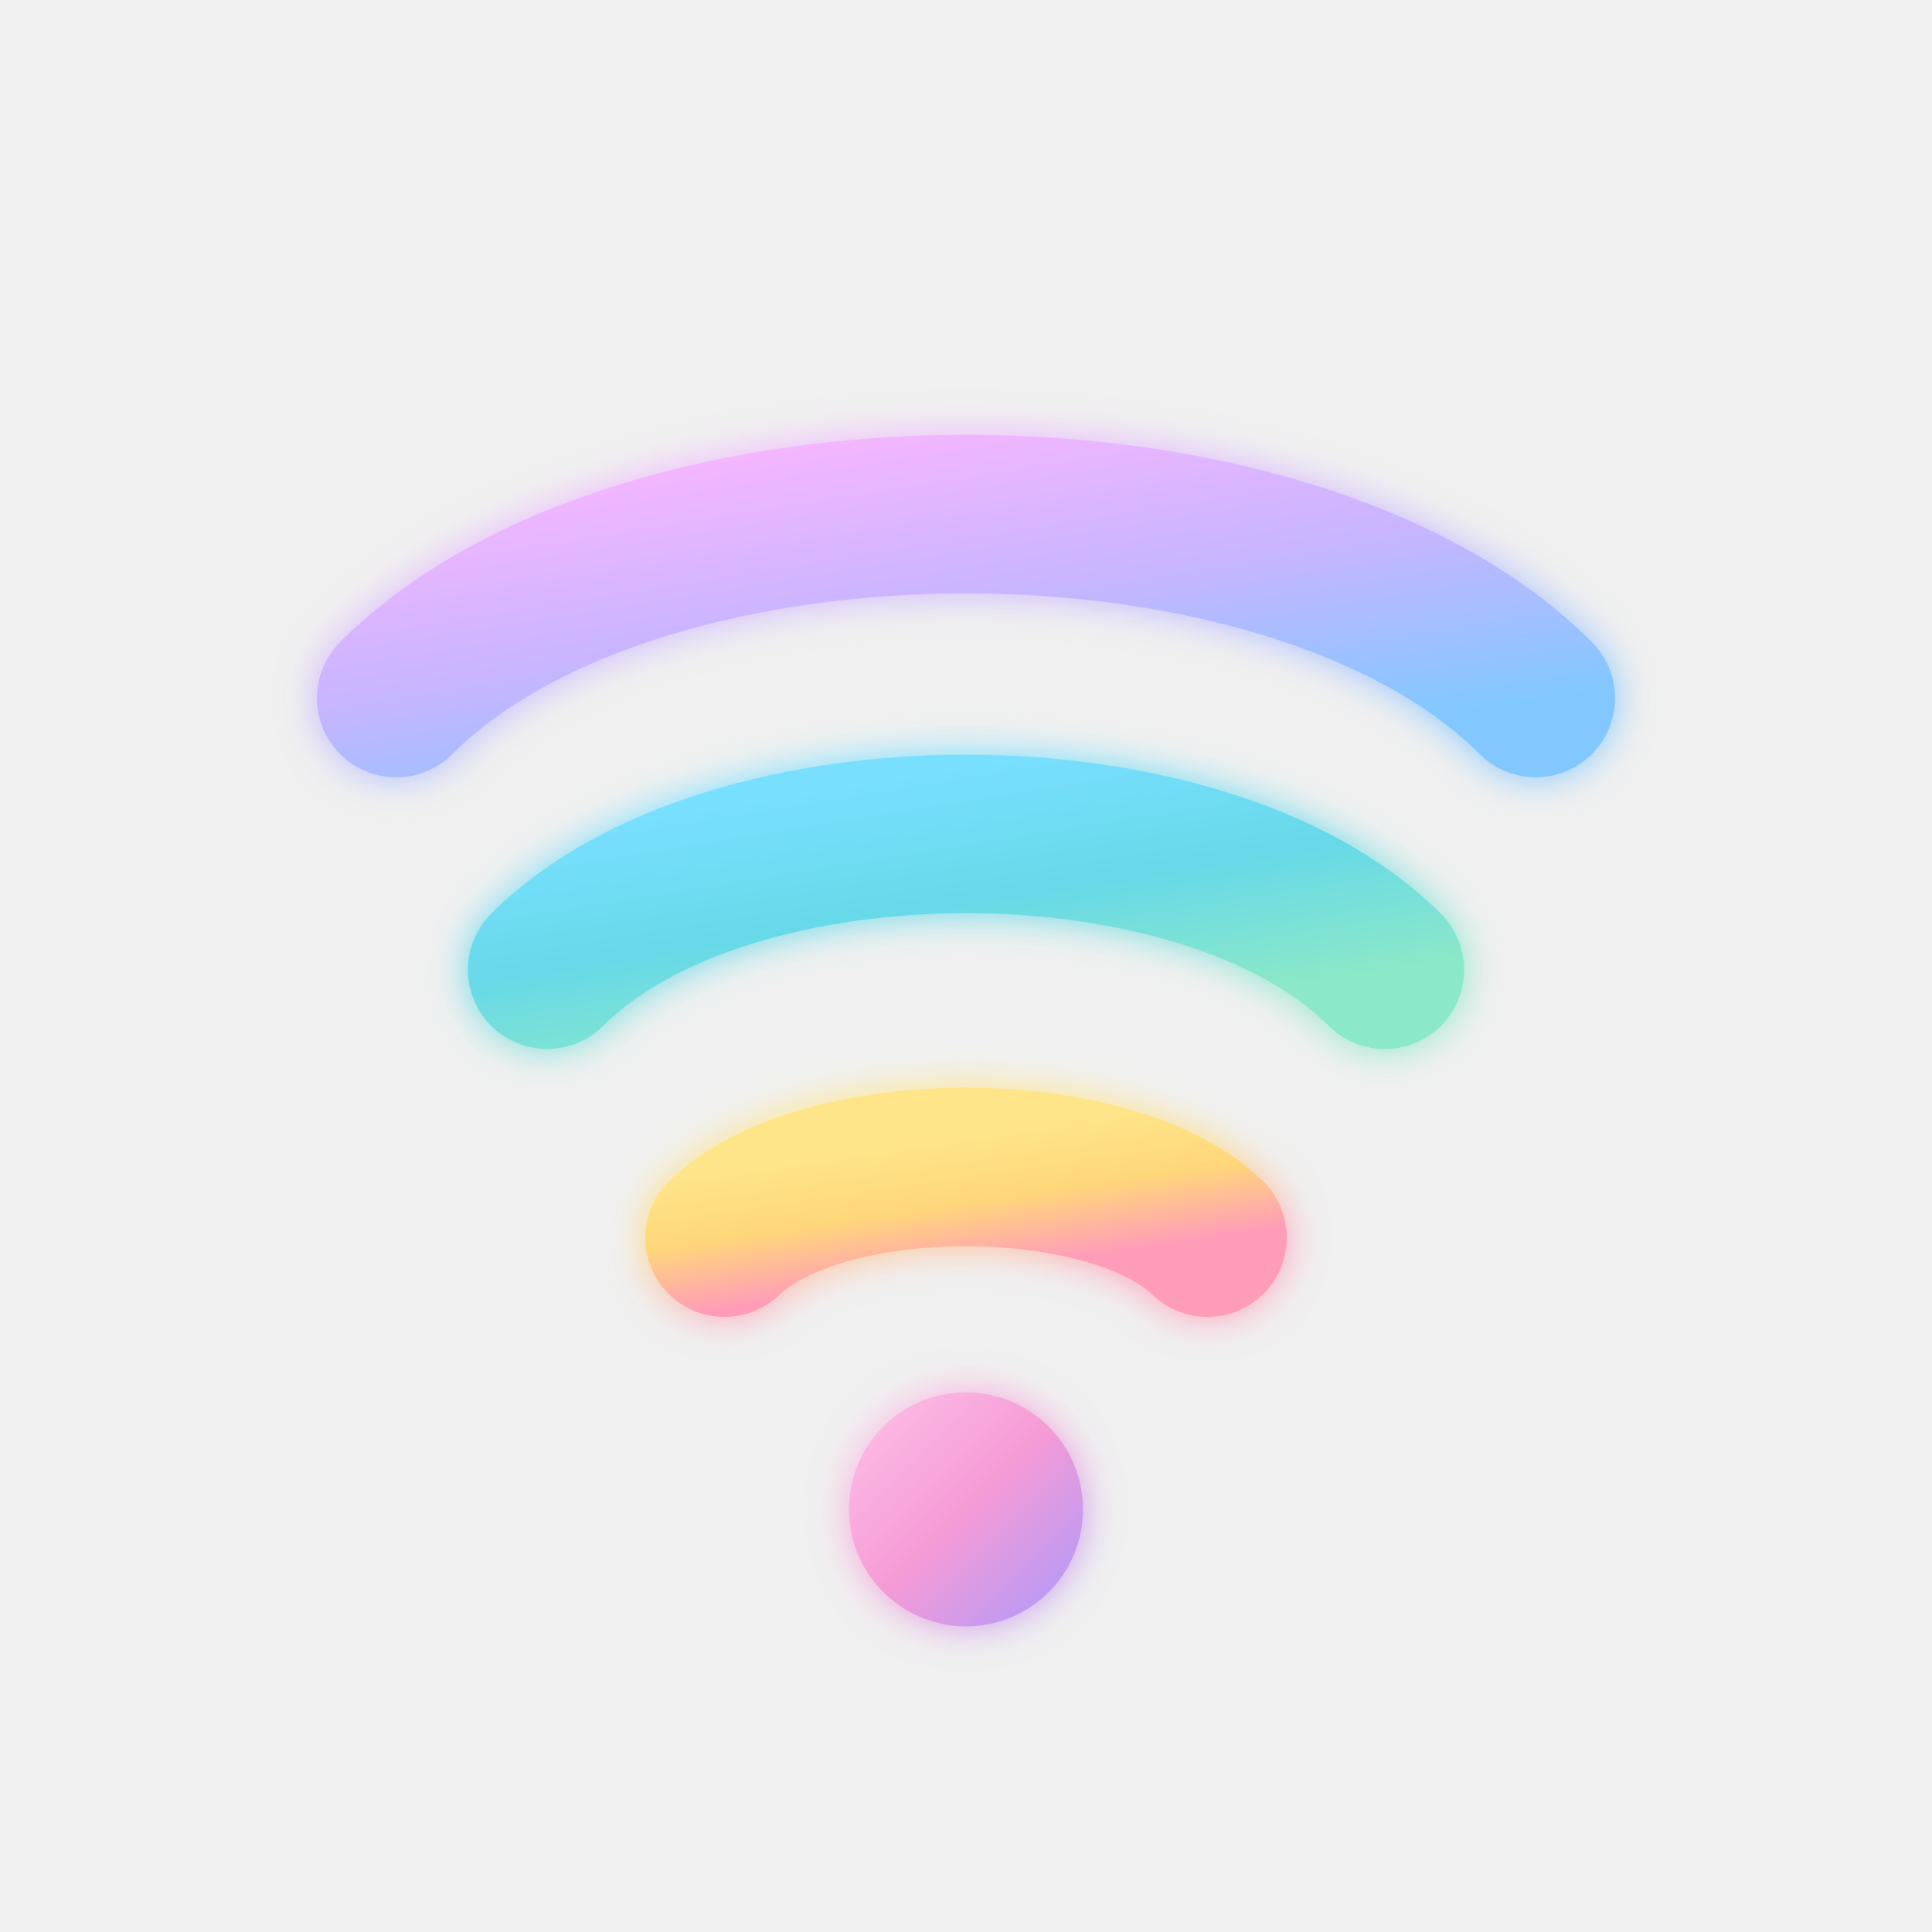
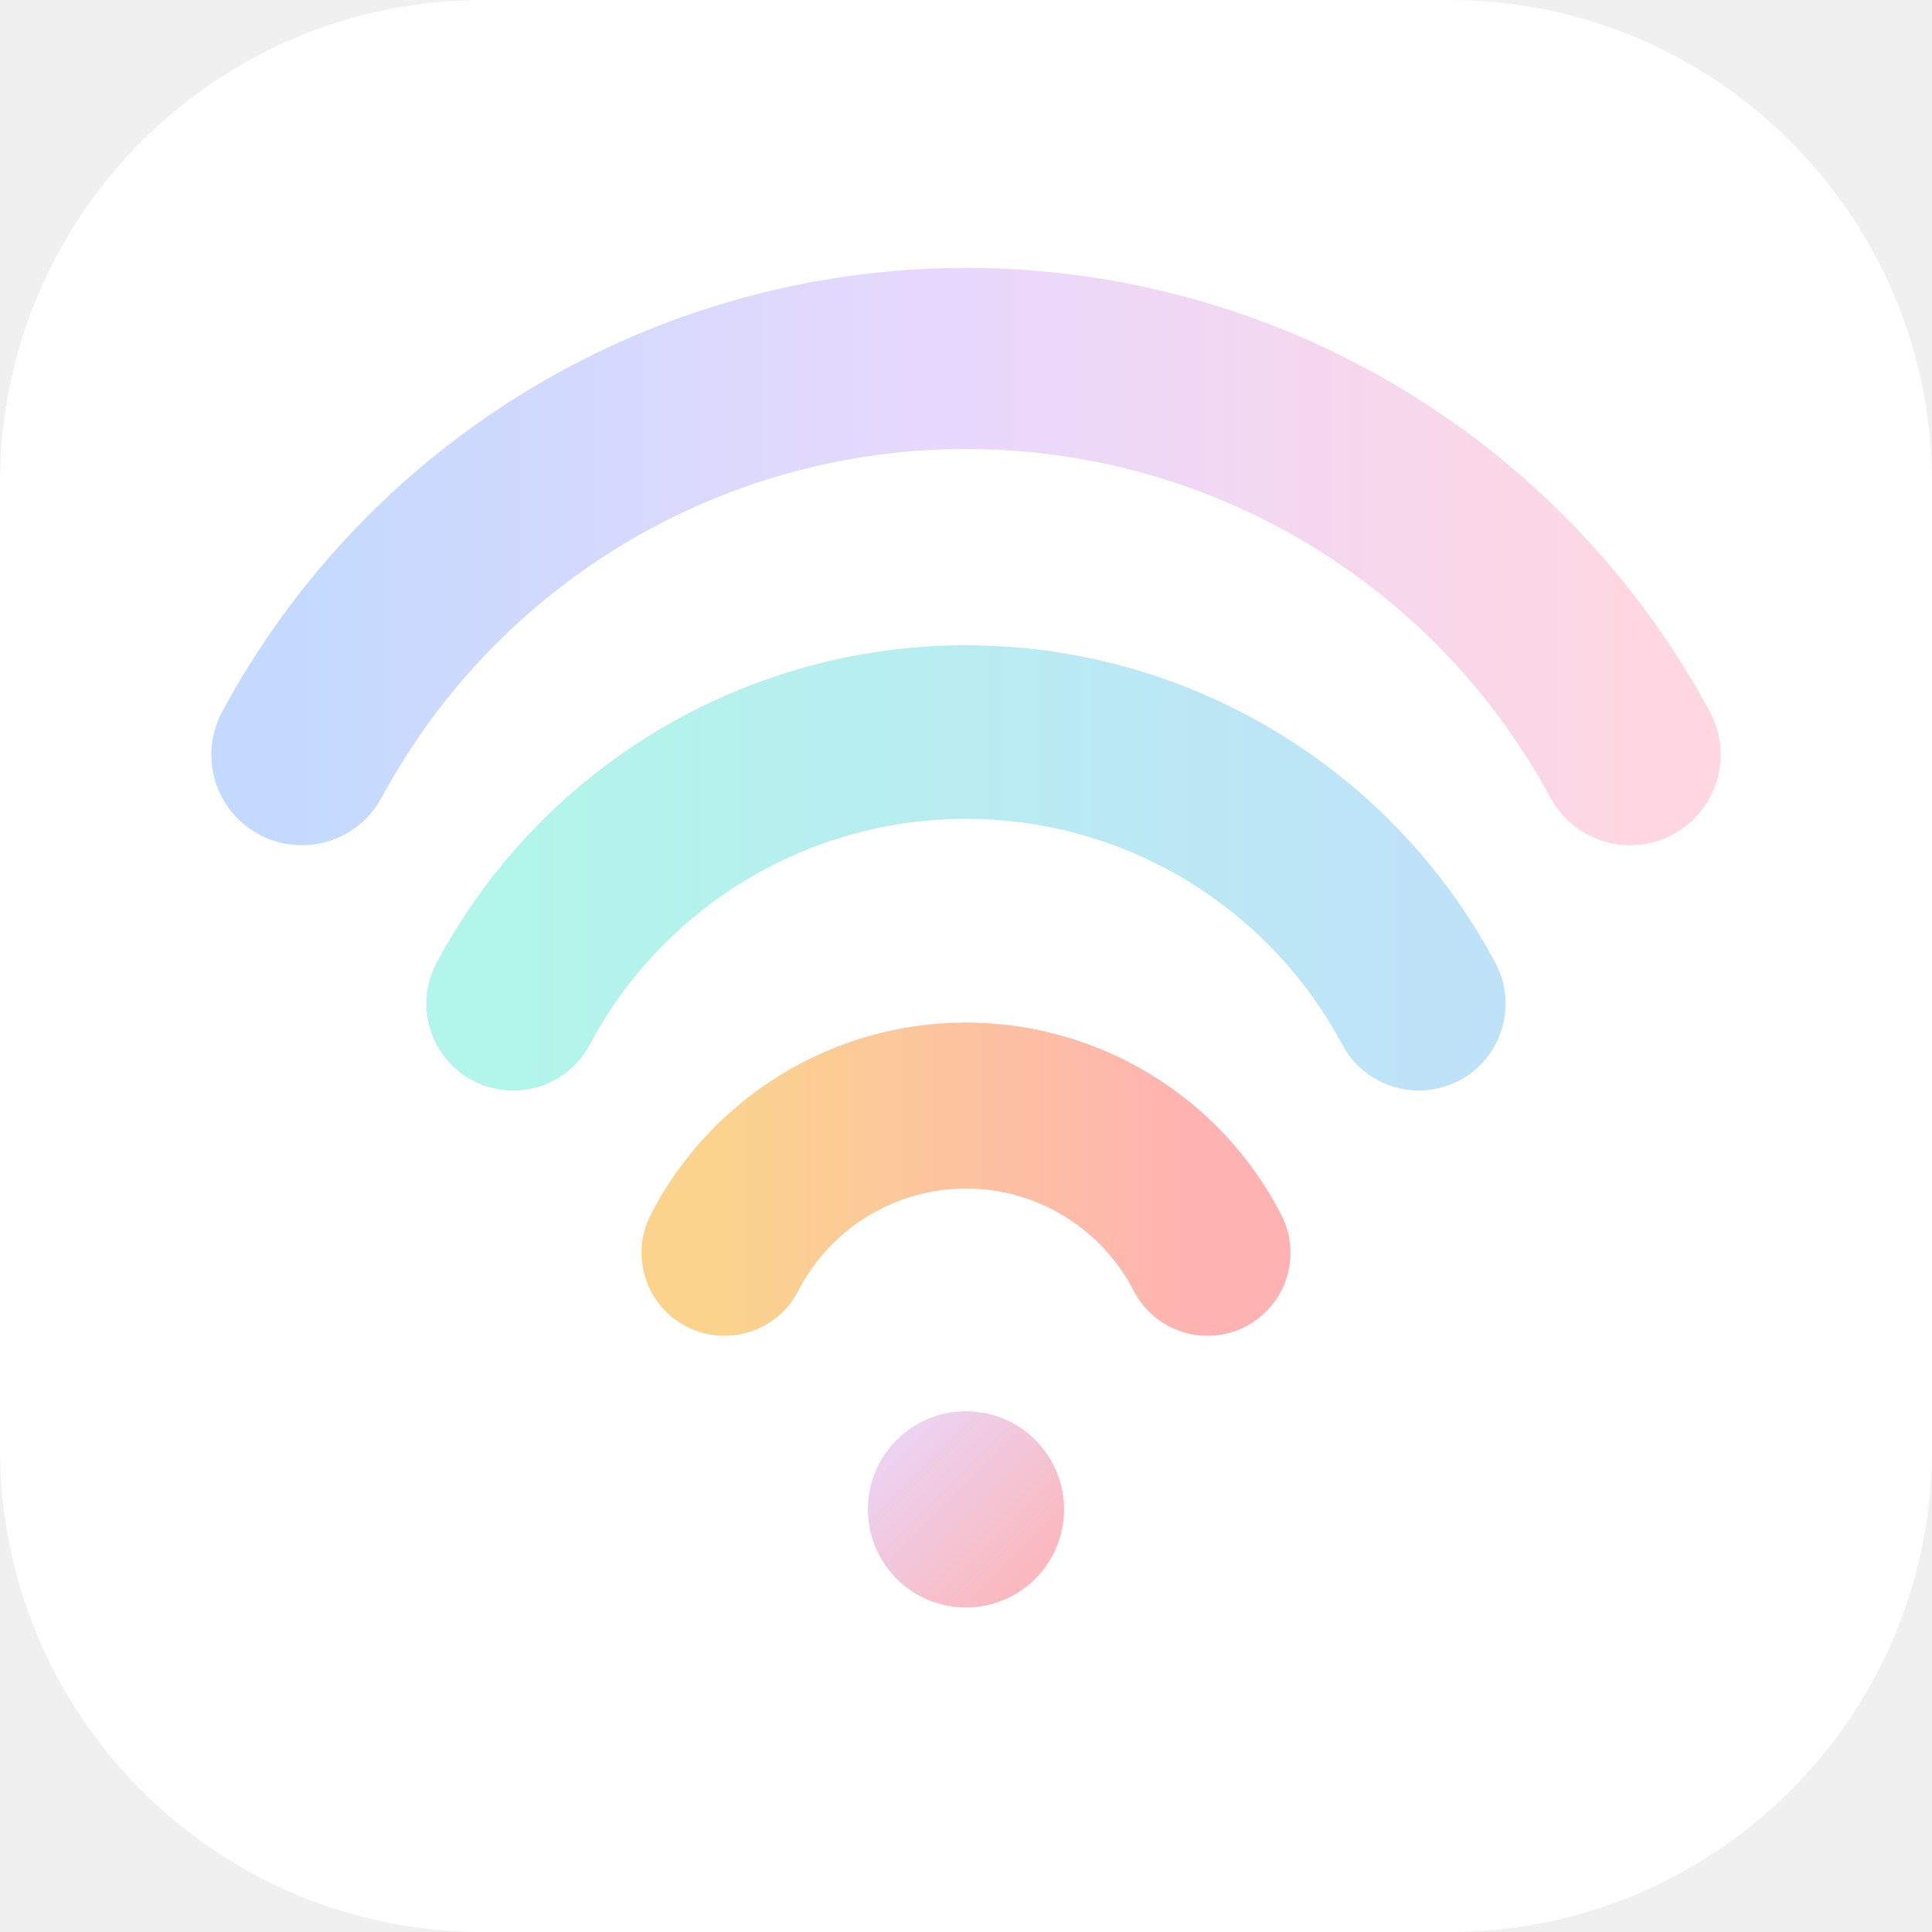
- <svg xmlns="http://www.w3.org/2000/svg" viewBox="0 0 512 512" width="512" height="512">
+ <svg xmlns="http://www.w3.org/2000/svg" viewBox="0 0 512 512" width="100%" height="100%">
+   <rect width="512" height="512" rx="128" fill="#FFFFFF" />
  <defs>
-     <linearGradient id="wifi1" x1="0%" y1="0%" x2="100%" y2="100%">
-       <stop offset="0%" stop-color="#F3B6FF" />
-       <stop offset="50%" stop-color="#C6B5FF" />
-       <stop offset="100%" stop-color="#82C8FF" />
+     <linearGradient id="arcTop" x1="0%" y1="0%" x2="100%" y2="0%">
+       <stop offset="0%" stop-color="#C3DAFE" />
+       <stop offset="50%" stop-color="#E9D8FD" />
+       <stop offset="100%" stop-color="#FED7E2" />
    </linearGradient>
-     <linearGradient id="wifi2" x1="0%" y1="0%" x2="100%" y2="100%">
-       <stop offset="0%" stop-color="#78DFFF" />
-       <stop offset="50%" stop-color="#67D9E8" />
-       <stop offset="100%" stop-color="#8BE8C8" />
+     <linearGradient id="arcMid" x1="0%" y1="0%" x2="100%" y2="0%">
+       <stop offset="0%" stop-color="#B2F5EA" />
+       <stop offset="100%" stop-color="#BEE3F8" />
    </linearGradient>
-     <linearGradient id="wifi3" x1="0%" y1="0%" x2="100%" y2="100%">
-       <stop offset="0%" stop-color="#FFE58A" />
-       <stop offset="50%" stop-color="#FFD77A" />
-       <stop offset="100%" stop-color="#FF9DB8" />
+     <linearGradient id="arcLow" x1="0%" y1="0%" x2="100%" y2="0%">
+       <stop offset="0%" stop-color="#FBD38D" />
+       <stop offset="100%" stop-color="#FEB2B2" />
    </linearGradient>
-     <linearGradient id="dot" x1="0%" y1="0%" x2="100%" y2="100%">
-       <stop offset="0%" stop-color="#FFC2E8" />
-       <stop offset="50%" stop-color="#F59BD6" />
-       <stop offset="100%" stop-color="#A99AFF" />
+     <linearGradient id="dotGrad" x1="0%" y1="0%" x2="100%" y2="100%">
+       <stop offset="0%" stop-color="#E9D8FD" />
+       <stop offset="100%" stop-color="#FEB2B2" />
    </linearGradient>
-     <filter id="softGlow" x="-30%" y="-30%" width="160%" height="160%">
-       <feGaussianBlur stdDeviation="5" result="blur" />
-       <feMerge>
-         <feMergeNode in="blur" />
-         <feMergeNode in="SourceGraphic" />
-       </feMerge>
-     </filter>
  </defs>
-   <g fill="none" stroke-linecap="round" stroke-width="42" filter="url(#softGlow)">
-     <path d="M105 185              C170 120 342 120 407 185" stroke="url(#wifi1)" />
-     <path d="M145 257              C193 209 319 209 367 257" stroke="url(#wifi2)" />
-     <path d="M192 328              C218 303 294 303 320 328" stroke="url(#wifi3)" />
+   <g transform="translate(0, 20)">
+     <path d="M 80,180 A 200,200 0 0,1 432,180" fill="none" stroke="url(#arcTop)" stroke-width="48" stroke-linecap="round" />
+     <path d="M 136,246 A 136,136 0 0,1 376,246" fill="none" stroke="url(#arcMid)" stroke-width="46" stroke-linecap="round" />
+     <path d="M 192,312 A 72,72 0 0,1 320,312" fill="none" stroke="url(#arcLow)" stroke-width="44" stroke-linecap="round" />
+     <circle cx="256" cy="380" r="26" fill="url(#dotGrad)" />
  </g>
-   <circle cx="256" cy="400" r="31" fill="url(#dot)" filter="url(#softGlow)" />
</svg>
